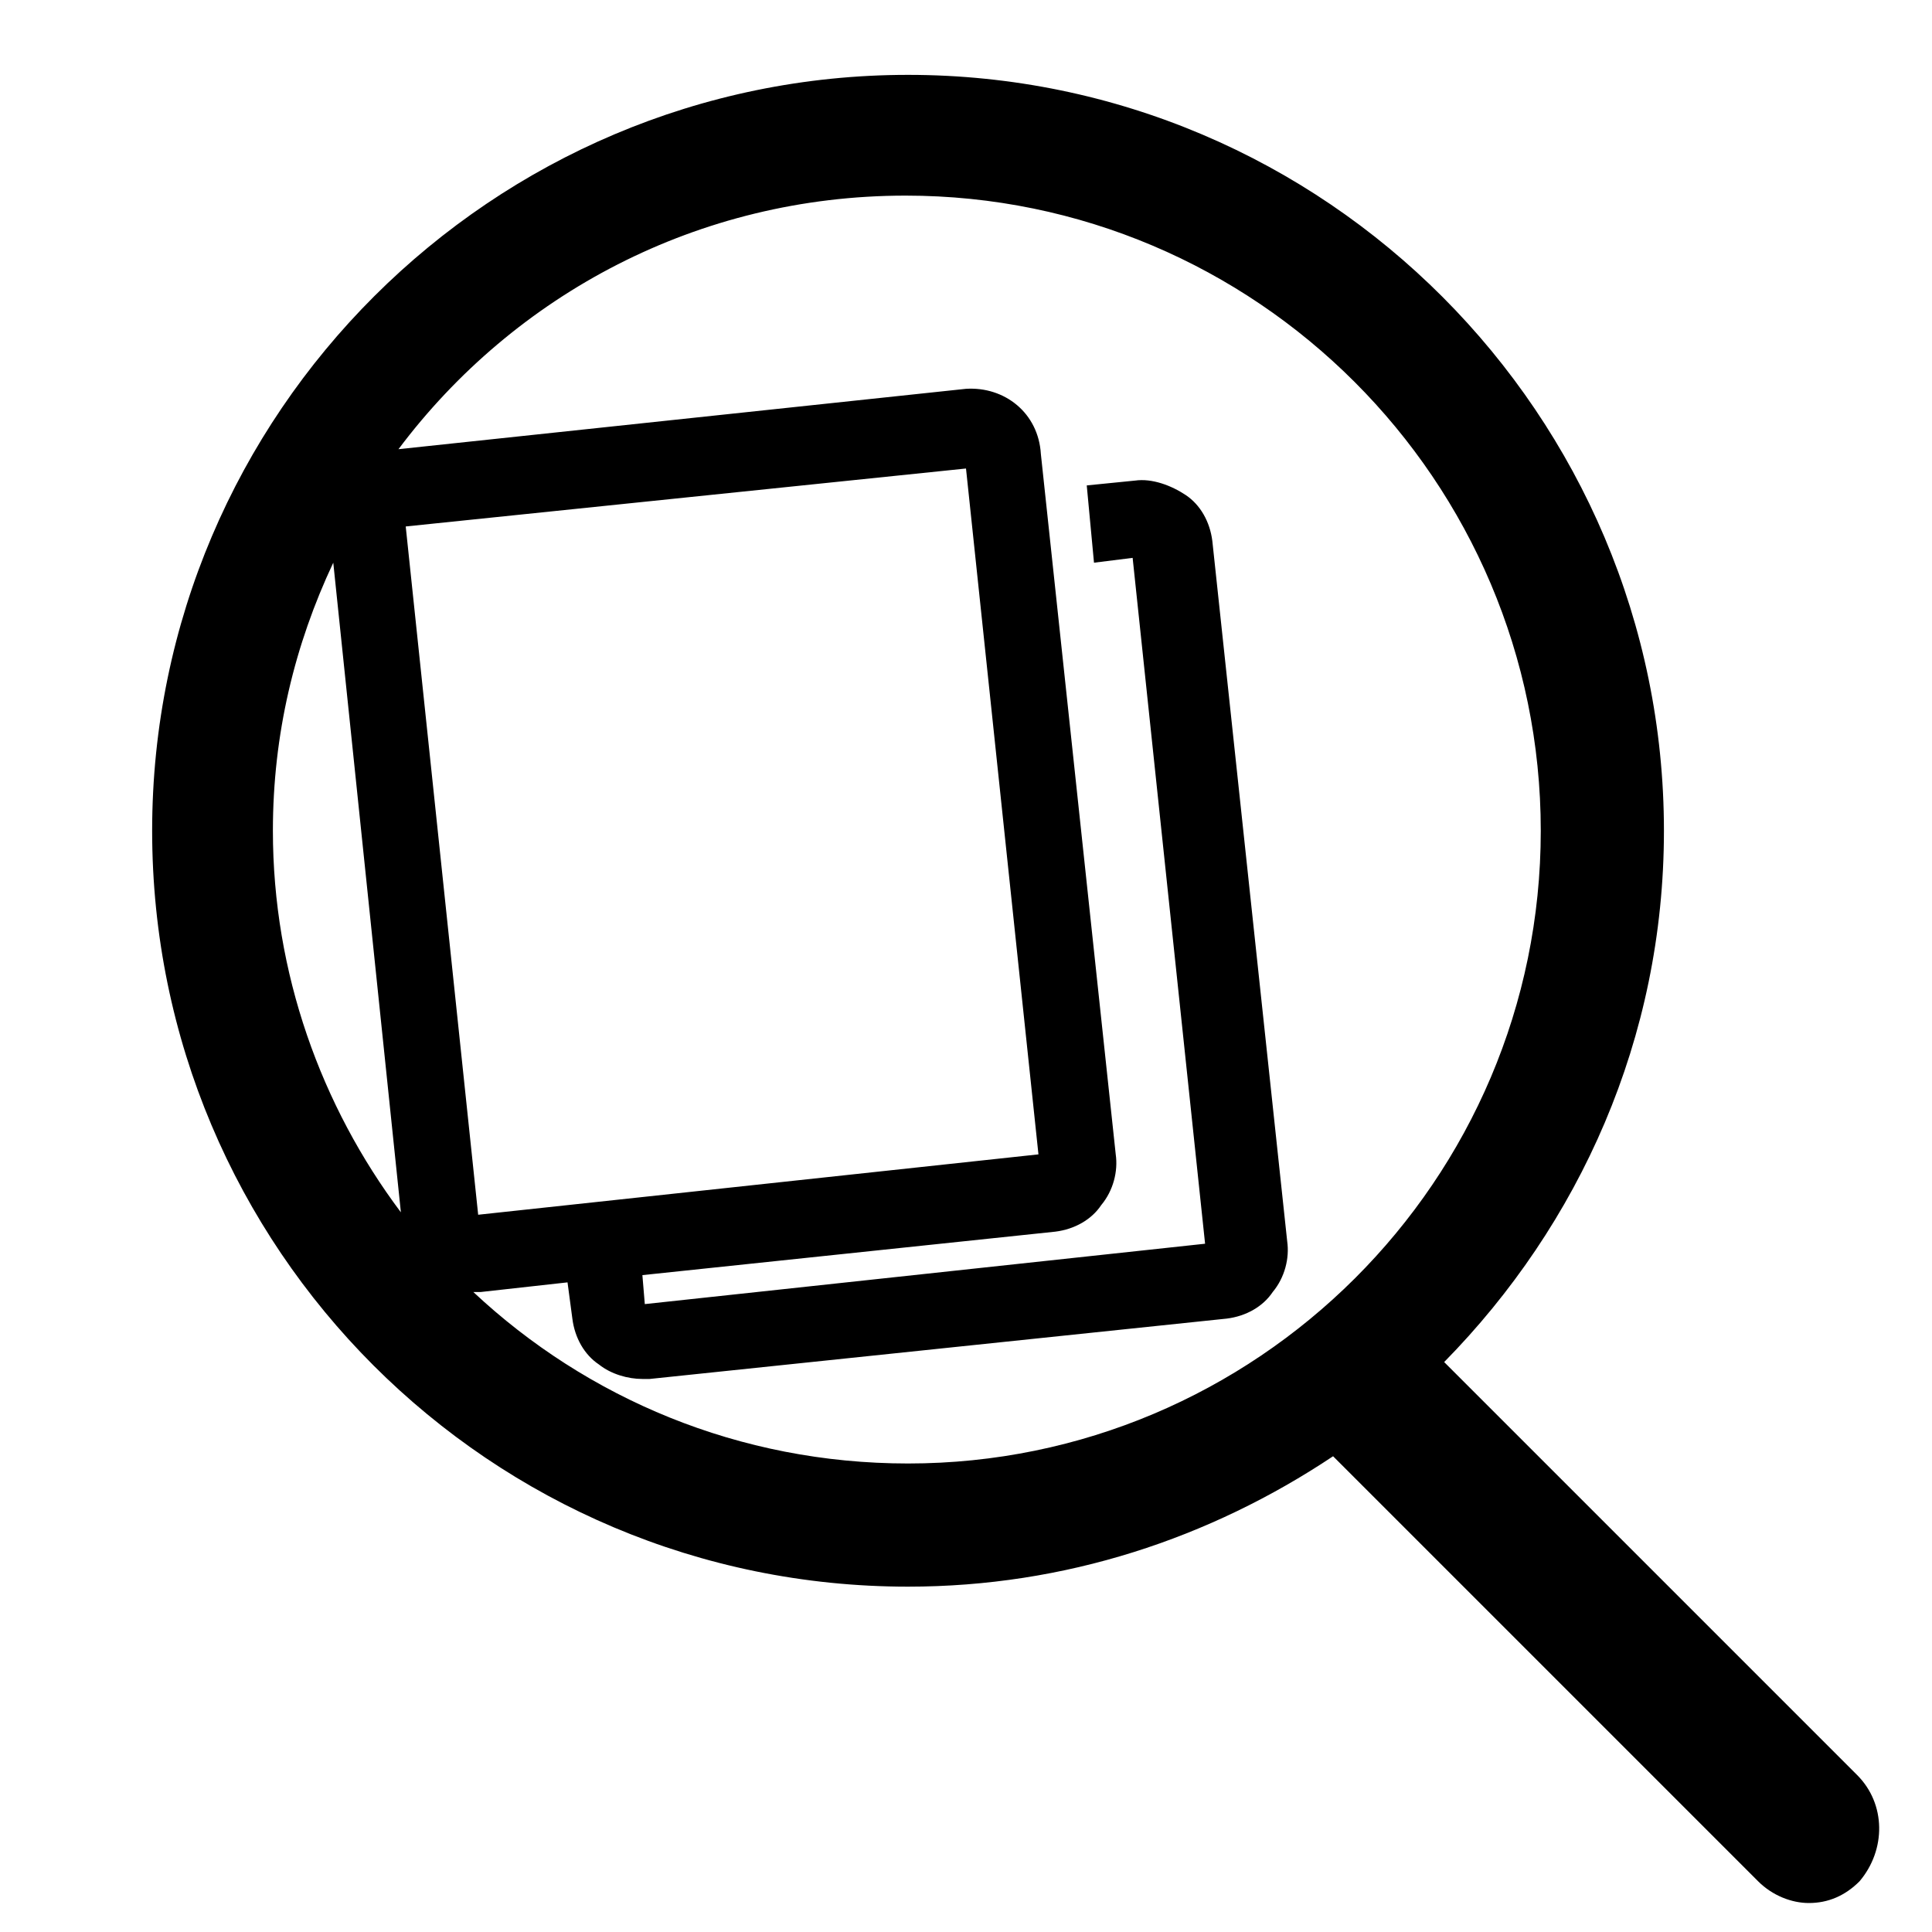
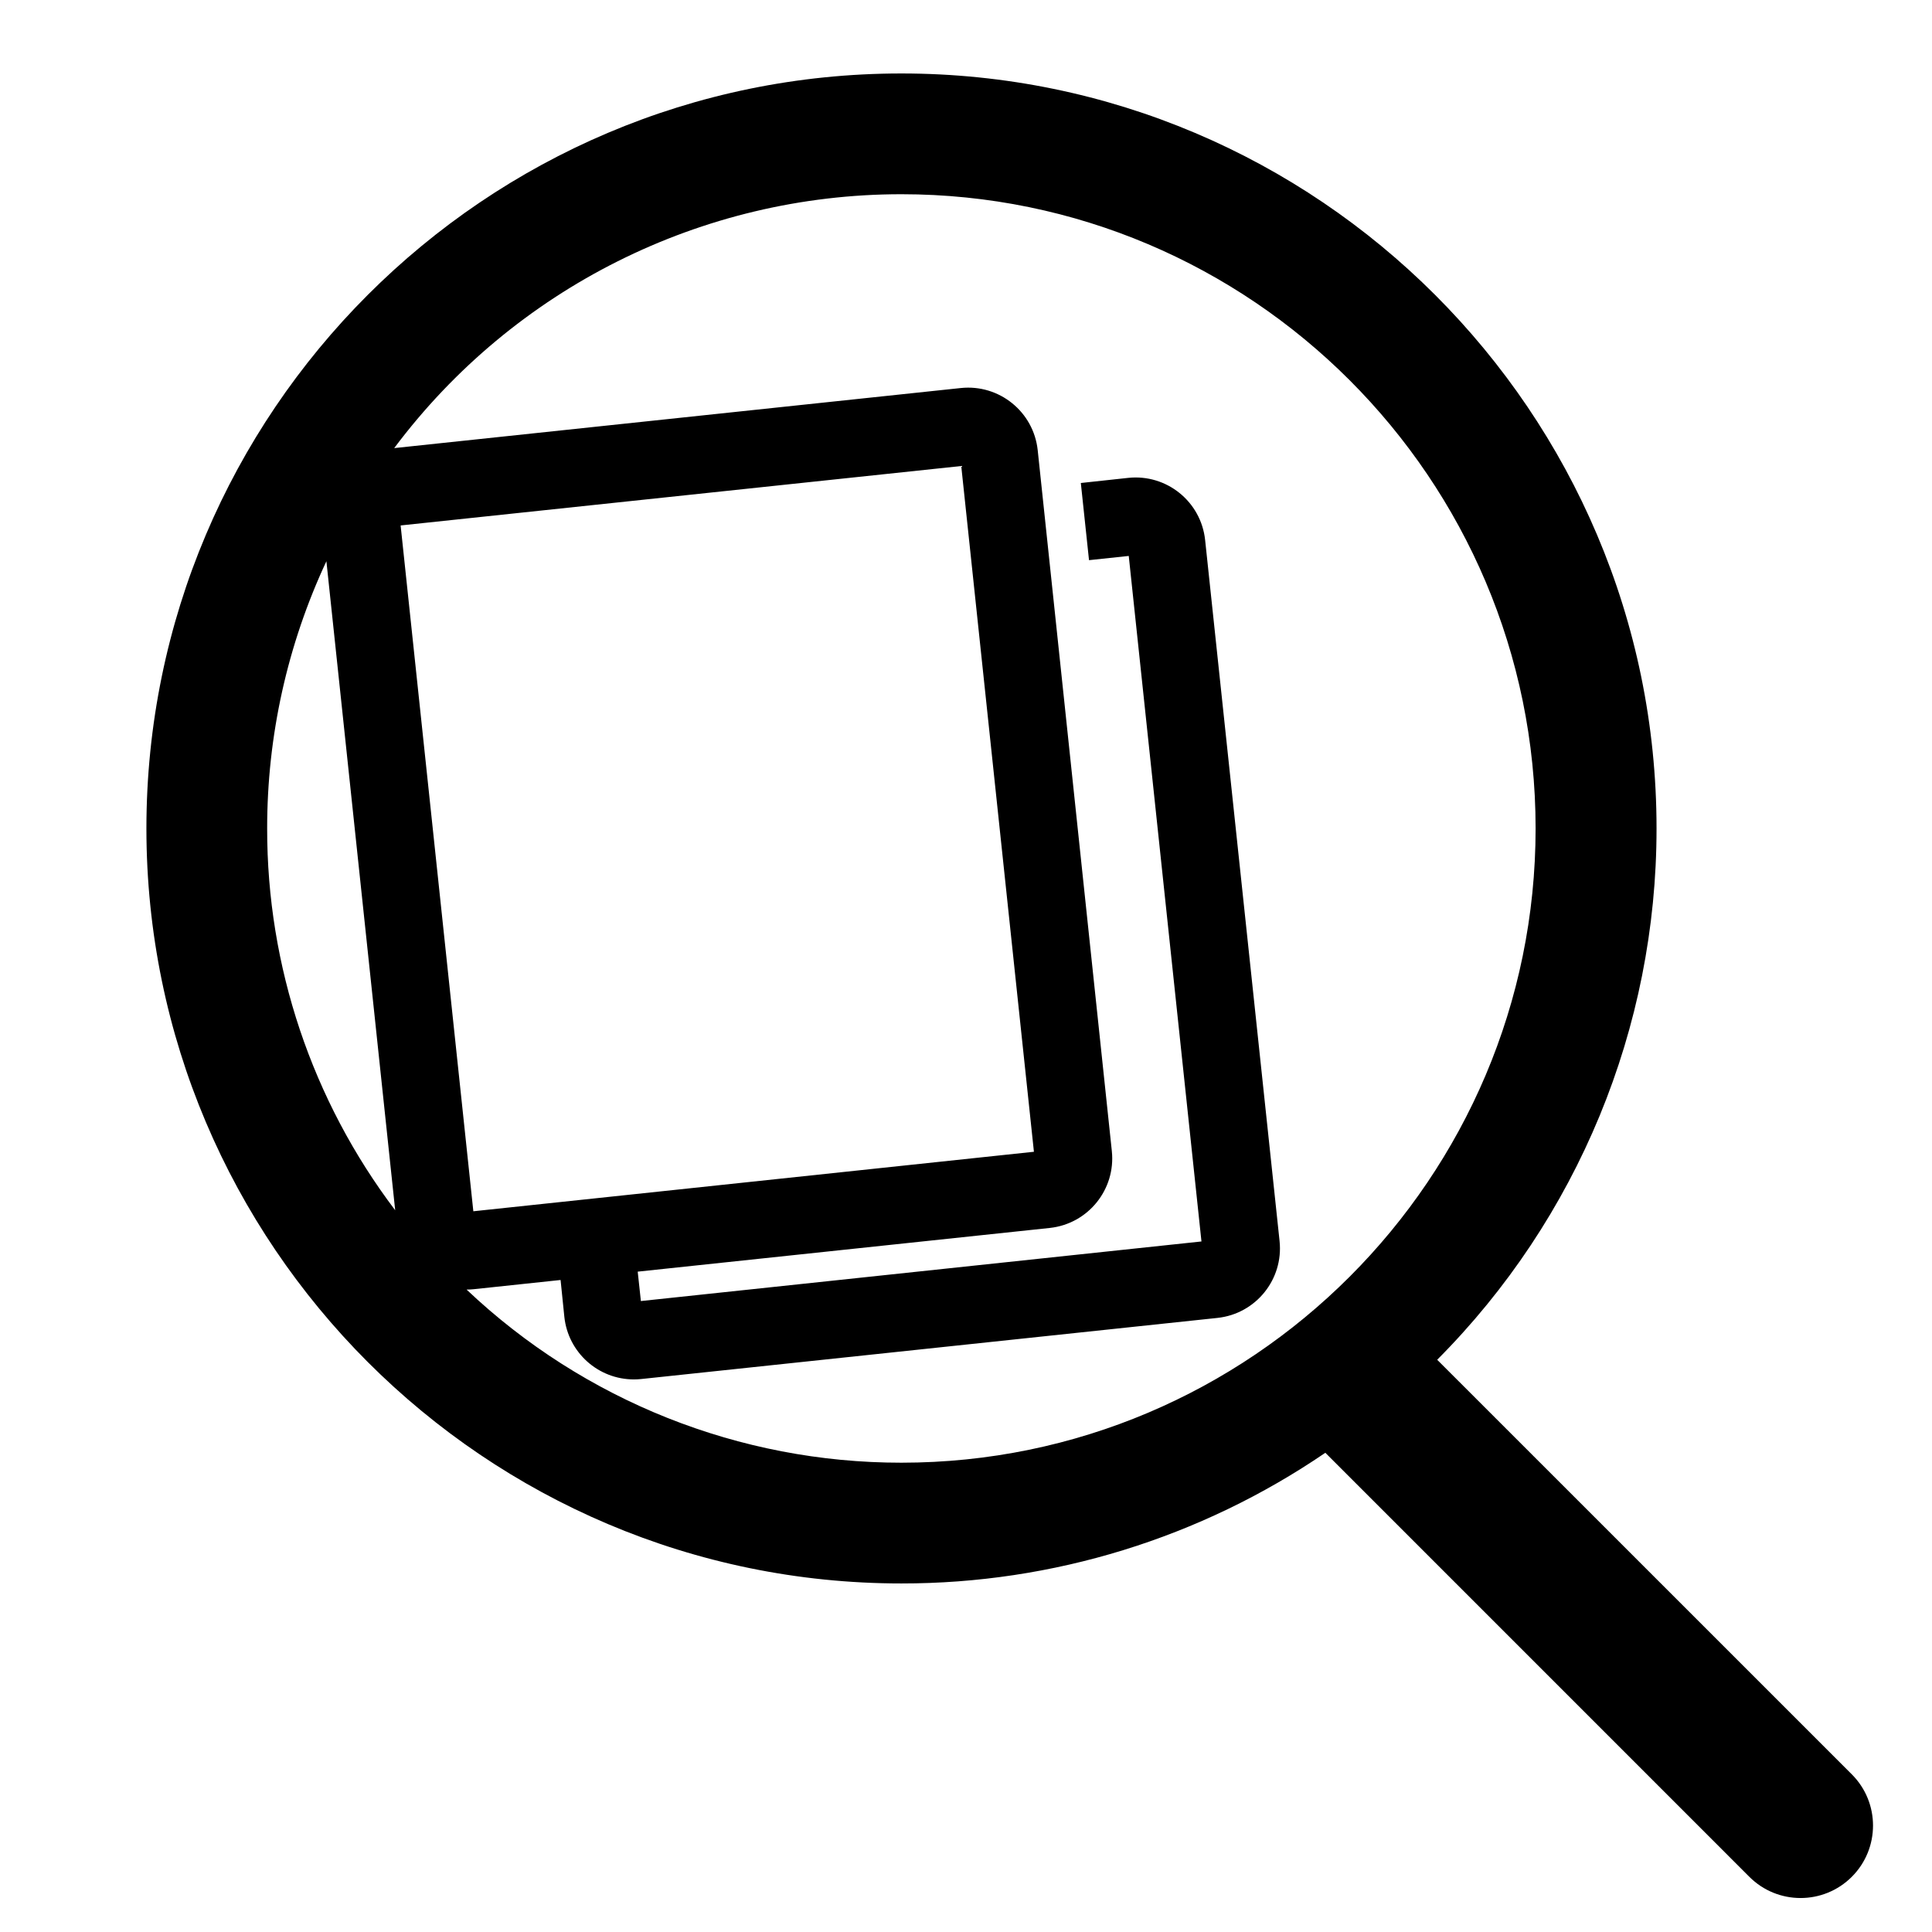
- <svg xmlns="http://www.w3.org/2000/svg" version="1.1" id="icons" x="0px" y="0px" viewBox="0 0 80 80" style="enable-background:new 0 0 80 80;" xml:space="preserve">
-   <path d="M76.9,73.5L59.8,56.4c5.6-5.7,9.1-13.4,9.1-22c0-17.2-14-31.3-31.3-31.3c-17.2,0-31.3,14-31.3,31.3s14,31.3,31.3,31.3  c6.5,0,12.5-2,17.6-5.4l17.6,17.6c0.6,0.6,1.4,0.9,2.1,0.9c0.8,0,1.5-0.3,2.1-0.9C78.1,76.6,78.1,74.7,76.9,73.5z M11.3,34.4  c0-4,0.9-7.7,2.5-11.1l2.8,26.9C13.3,45.8,11.3,40.3,11.3,34.4z M16.8,21.8L40,19.4l3,28.4l-23.2,2.5L16.8,21.8z M19.6,53.5  c0.1,0,0.2,0,0.3,0l3.6-0.4l0.2,1.5c0.1,0.8,0.5,1.5,1.1,1.9c0.5,0.4,1.2,0.6,1.8,0.6c0.1,0,0.2,0,0.3,0l23.9-2.5  c0.8-0.1,1.5-0.5,1.9-1.1c0.5-0.6,0.7-1.4,0.6-2.1l-3.1-29c-0.1-0.8-0.5-1.5-1.1-1.9s-1.4-0.7-2.1-0.6l-2,0.2l0.3,3.2l1.6-0.2  l3,28.4l-23.2,2.5l-0.1-1.2l17.1-1.8c0.8-0.1,1.5-0.5,1.9-1.1c0.5-0.6,0.7-1.4,0.6-2.1l-3.1-29C43,17.1,41.6,16,40,16.1l-23.5,2.5  c4.8-6.4,12.4-10.5,21-10.5c14.5,0,26.3,11.8,26.3,26.3S52,60.6,37.6,60.6C30.6,60.6,24.3,57.9,19.6,53.5z" />
+ <svg xmlns="http://www.w3.org/2000/svg" id="4c782598-ee44-4f4b-b065-84c34f8432c6" data-name="icons" viewBox="0 0 512 512">
+   <path d="M490.75,470.22L380.87,360.35A199.42,199.42,0,0,0,439,219.55C439,109.23,349.2,19.47,238.88,19.47S38.8,109.23,38.8,219.55s89.75,200.08,200.08,200.08A198.93,198.93,0,0,0,351.23,385L463.59,497.37A19.2,19.2,0,1,0,490.75,470.22ZM70.8,219.55a167,167,0,0,1,15.7-70.82l18.23,172A167.19,167.19,0,0,1,70.8,219.55Zm35.37-80.3L254.74,123.5,274,305.23,125.44,321Zm17.48,202.5a18.8,18.8,0,0,0,1.91-.1l23-2.44,1,9.8A18.54,18.54,0,0,0,168,365.56a18.77,18.77,0,0,0,2-.11l152.65-16.19a18.53,18.53,0,0,0,16.45-20.36L319.37,143.1A18.53,18.53,0,0,0,299,126.64L286.43,128l2.17,20.45,10.53-1.12L318.4,329,169.84,344.79,169,337l109.2-11.58a18.53,18.53,0,0,0,16.45-20.36L275,119.28a18.54,18.54,0,0,0-20.36-16.45L104.47,118.75a167.92,167.92,0,0,1,134.4-67.28c92.68,0,168.08,75.4,168.08,168.08s-75.4,168.08-168.08,168.08A167.42,167.42,0,0,1,123.65,341.75Z" />
</svg>
